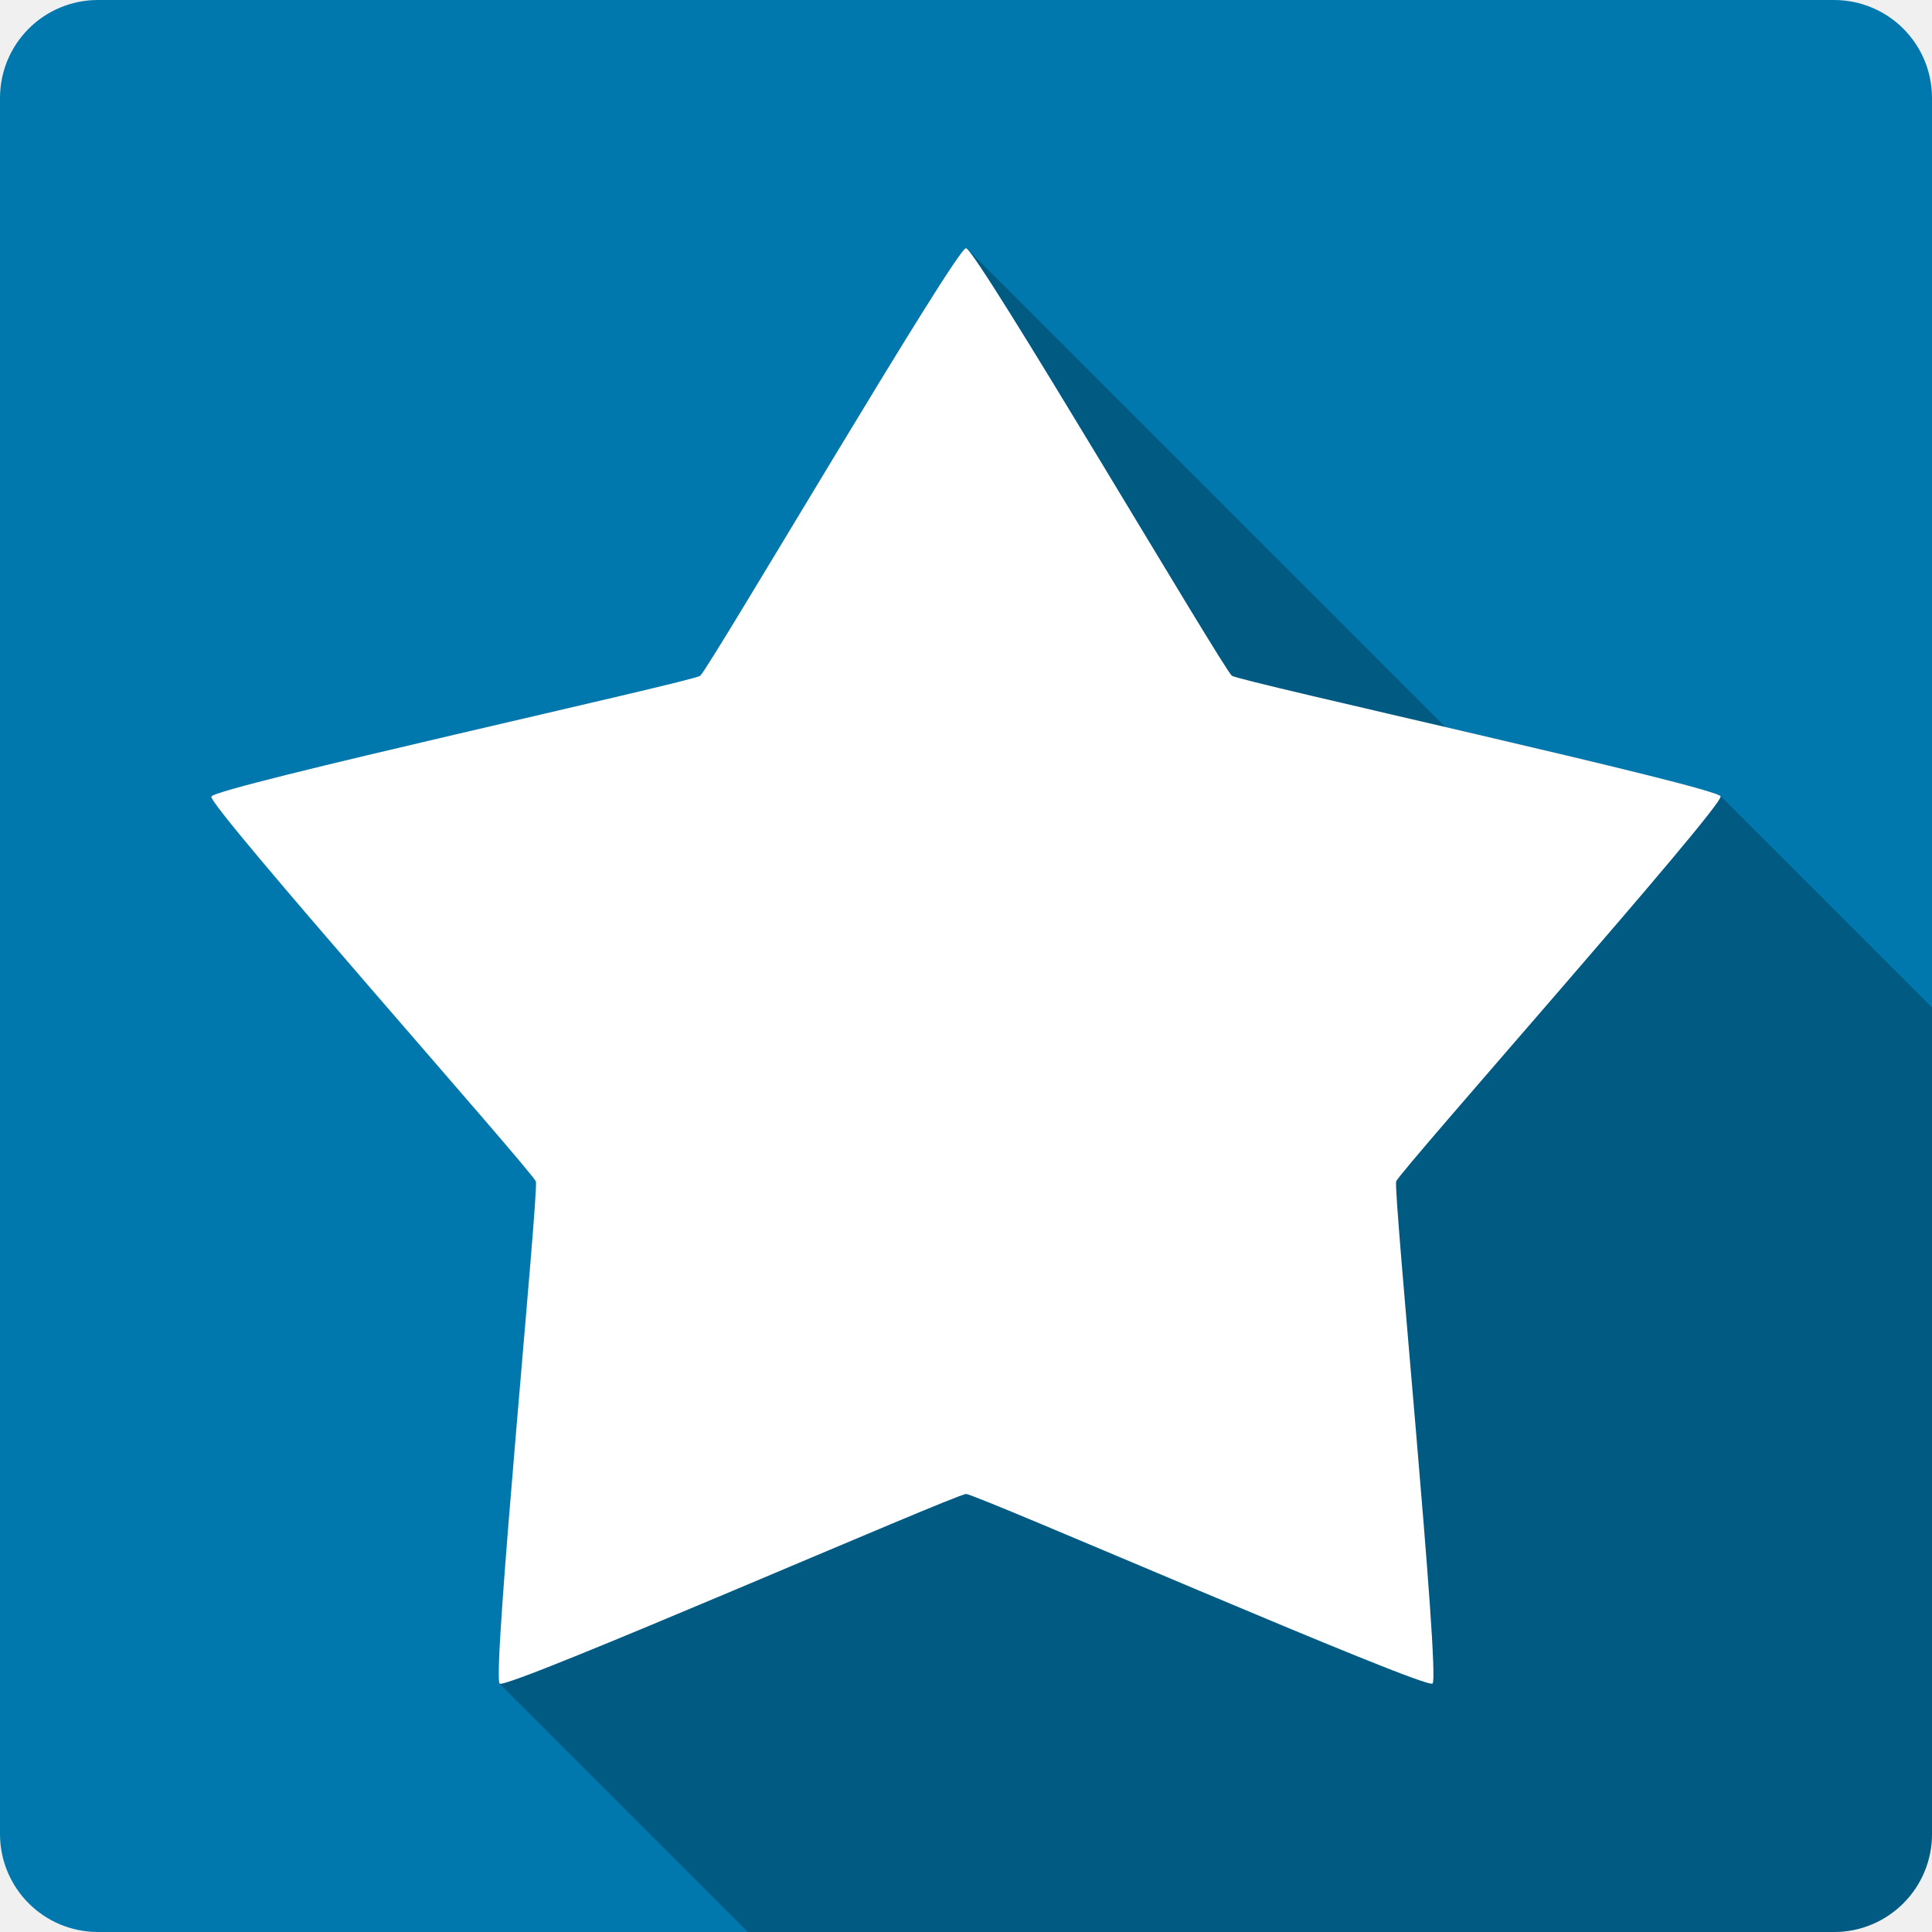
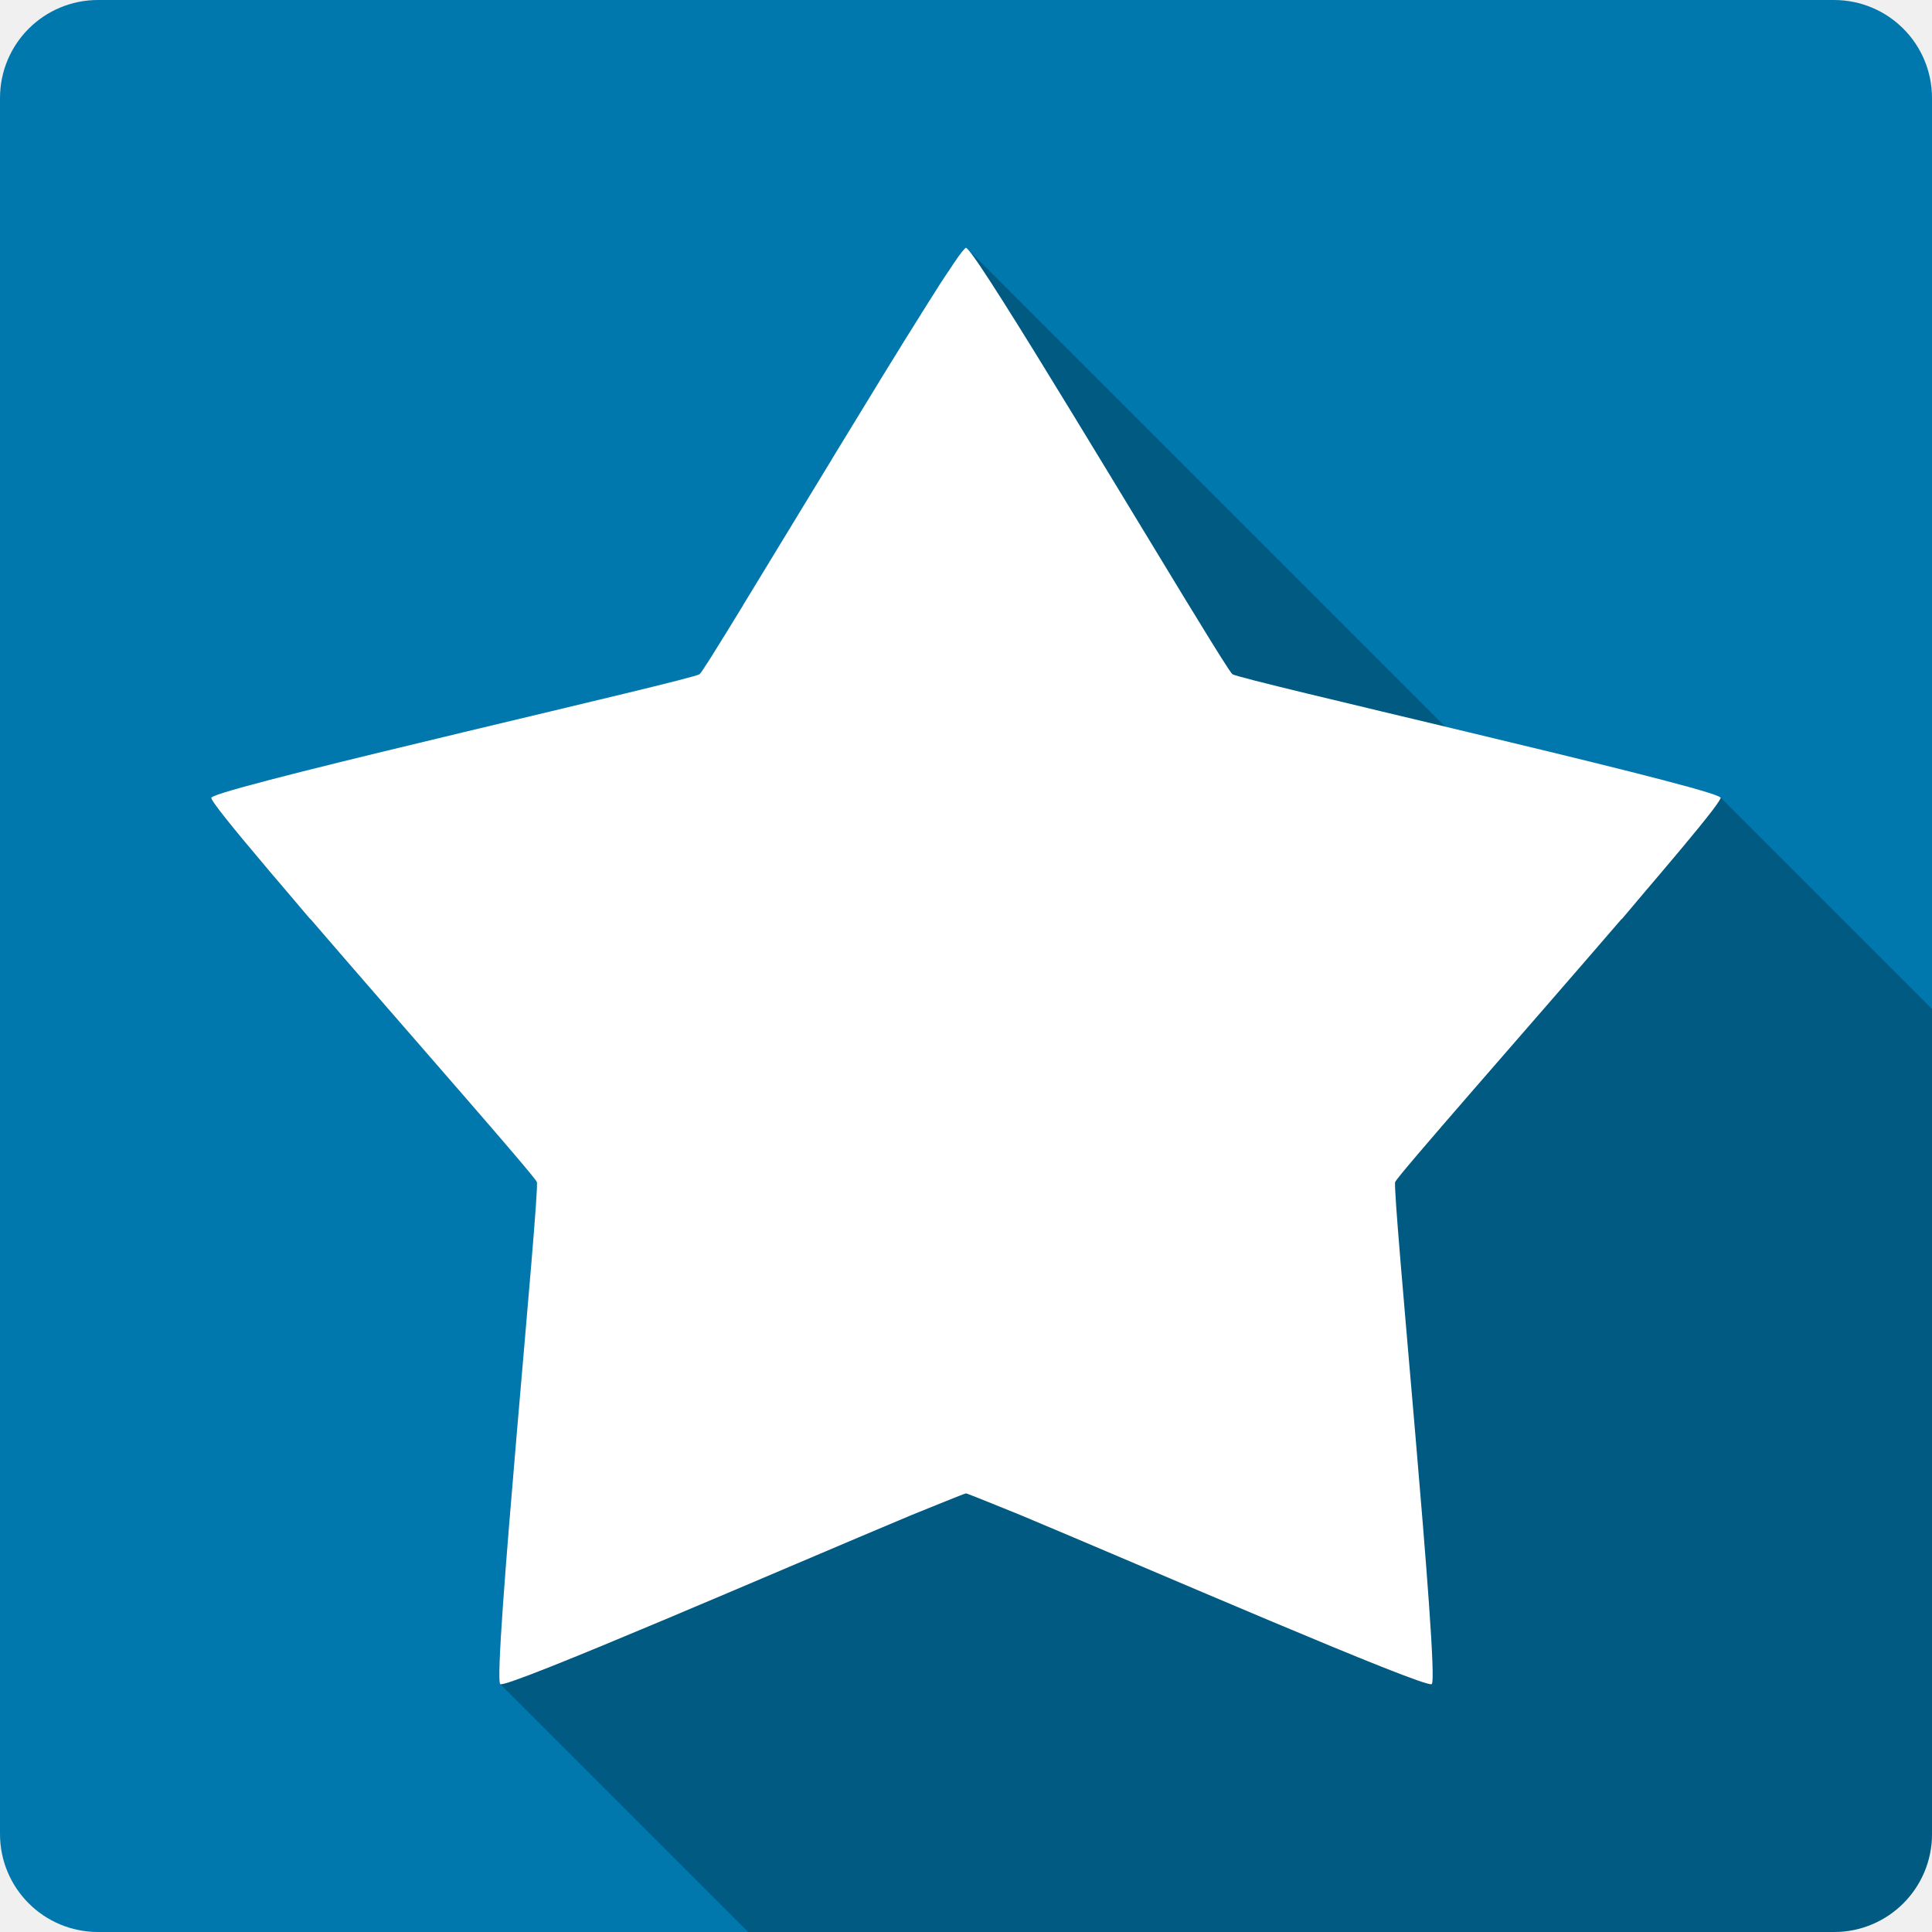
- <svg xmlns="http://www.w3.org/2000/svg" viewBox="0 0 512 512" id="svg2" version="1.1" width="100%" height="100%">
-   <defs id="defs4">
-     <clipPath clipPathUnits="userSpaceOnUse" id="clipPath3353">
-       <path style="fill:#ffcc67;fill-opacity:1;stroke:none" d="m 26,3.5e-6 c -14.397,0 -26,11.603 -26,26 L 1e-6,486 c 0,14.397 11.603,26 26,26 L 486,512 c 14.397,0 26,-11.603 26,-26 L 512,26 C 512,11.603 500.397,3.5e-6 486,3.5e-6 l -460,0 z" id="path3355" />
-     </clipPath>
-   </defs>
-   <path id="rect2986" d="m 26,3.5e-6 c -14.397,0 -26,11.603 -26,26 L 1e-6,486 c 0,14.397 11.603,26 26,26 L 486,512 c 14.397,0 26,-11.603 26,-26 L 512,26 C 512,11.603 500.397,3.5e-6 486,3.5e-6 l -460,0 z" style="fill:#0078ad;fill-opacity:1;stroke:none" />
-   <text style="font-size:4848.352px;line-height:125%;letter-spacing:0;word-spacing:0;font-family:Gentium Book Basic" id="text54" font-size="208.33" letter-spacing="0" line-height="125%" word-spacing="0" y="1385.173" x="-27127.777">
-     <tspan id="tspan56" y="1385.173" x="-27127.777" />
-   </text>
-   <text style="font-size:1761.716px;text-anchor:middle;font-family:Arial" id="text58" transform="scale(4.012821,0.2492013)" font-size="75.7" y="-7541.471" x="633.939" />
-   <text style="font-size:4848.352px;line-height:125%;letter-spacing:0;word-spacing:0;font-family:Gentium Book Basic" id="text60" font-size="208.33" letter-spacing="0" line-height="125%" word-spacing="0" y="2297.22" x="-27262.521">
-     <tspan id="tspan62" y="2297.22" x="-27262.521" />
-   </text>
-   <text style="font-size:1761.716px;text-anchor:middle;font-family:Arial" id="text64" transform="scale(4.012821,0.2492013)" font-size="75.7" y="-3881.662" x="600.403" />
-   <text transform="scale(1.050824,0.9516339)" x="-12798.87" y="-4748.871" word-spacing="0" line-height="125%" letter-spacing="0" font-size="127.88" id="text68" style="font-size:2976.07px;line-height:125%;letter-spacing:0;word-spacing:0;fill:#555753;font-family:Gentium Book Basic">
-     <tspan x="-12798.87" y="-4748.871" id="tspan70" />
-   </text>
-   <text x="1349.368" y="-27097.301" font-size="46.47" transform="scale(4.216765,0.2371486)" id="text72" style="font-size:1081.478px;text-anchor:middle;fill:#555753;font-family:Arial" />
-   <text transform="scale(1.050824,0.9516339)" x="-3396.136" y="-5573.876" word-spacing="0" line-height="125%" letter-spacing="0" font-size="68.46" id="text74" style="font-size:1593.226px;line-height:125%;letter-spacing:0;word-spacing:0;fill:#555753;font-family:Gentium Book Basic">
-     <tspan x="-3396.136" y="-5573.876" id="tspan76" />
-   </text>
-   <text x="1583.467" y="-26671.412" font-size="24.874" transform="scale(4.216765,0.2371486)" id="text78" style="font-size:578.883px;text-anchor:middle;fill:#555753;font-family:Arial" />
-   <text x="-39462.18" y="-1728.45" word-spacing="0" line-height="125%" letter-spacing="0" font-size="200" id="text80" style="font-size:4654.492px;line-height:125%;letter-spacing:0;word-spacing:0;fill:#555753;font-family:Gentium Book Basic">
-     <tspan x="-39462.18" y="-1728.45" id="tspan82" />
-   </text>
-   <text x="-2735.431" y="-19511.365" font-size="72.67" transform="scale(4.012821,0.2492013)" id="text84" style="font-size:1691.201px;text-anchor:middle;fill:#555753;font-family:Arial" />
-   <text x="-25279.244" y="-13954.87" word-spacing="0" line-height="125%" letter-spacing="0" font-size="208.33" id="text88" style="font-size:4848.352px;line-height:125%;letter-spacing:0;word-spacing:0;fill:#000000;stroke:#cd1d31;stroke-width:23.272;font-family:Gentium Book Basic">
-     <tspan x="-25279.244" y="-13954.87" id="tspan90" style="stroke-width:23.272" />
-   </text>
-   <text x="1094.731" y="-69098.438" font-size="75.7" transform="scale(4.012821,0.2492013)" id="text92" style="font-size:1761.716px;text-anchor:middle;fill:#000000;stroke:none;font-family:Arial" />
-   <text x="-25414.225" y="-13042.822" word-spacing="0" line-height="125%" letter-spacing="0" font-size="208.33" id="text94" style="font-size:4848.352px;line-height:125%;letter-spacing:0;word-spacing:0;fill:#000000;stroke:#cd1d31;stroke-width:23.272;font-family:Gentium Book Basic">
-     <tspan x="-25414.225" y="-13042.822" id="tspan96" style="stroke-width:23.272" />
-   </text>
-   <text x="1061.056" y="-65438.398" font-size="75.7" transform="scale(4.012821,0.2492013)" id="text98" style="font-size:1761.716px;text-anchor:middle;fill:#000000;stroke:none;font-family:Arial" />
-   <g id="g102" style="fill:#555753;stroke:#cd1d31" transform="matrix(23.27246,0,0,23.27246,0,-11403.51)">
-     <text transform="scale(1.05082,0.95163)" x="-474.37" y="-381.81" word-spacing="0" line-height="125%" letter-spacing="0" font-size="127.88" id="text104" style="font-size:127.88px;line-height:125%;letter-spacing:0;word-spacing:0;font-family:Gentium Book Basic">
-       <tspan x="-474.37" y="-381.81" id="tspan106" />
-     </text>
-     <text x="76.82" y="-1877.64" font-size="46.47" transform="scale(4.21679,0.23715)" id="text108" style="font-size:46.47px;text-anchor:middle;font-family:Arial" />
-     <text transform="scale(1.05082,0.95163)" x="-70.35" y="-417.25" word-spacing="0" line-height="125%" letter-spacing="0" font-size="68.46" id="text110" style="font-size:68.46px;line-height:125%;letter-spacing:0;word-spacing:0;font-family:Gentium Book Basic">
-       <tspan x="-70.35" y="-417.25" id="tspan112" />
-     </text>
-     <text x="86.87" y="-1859.34" font-size="24.874" transform="scale(4.21679,0.23715)" id="text114" style="font-size:24.874px;text-anchor:middle;font-family:Arial" />
-     <text x="-1616.23" y="-243.42" word-spacing="0" line-height="125%" letter-spacing="0" font-size="200" id="text116" style="font-size:200px;line-height:125%;letter-spacing:0;word-spacing:0;font-family:Gentium Book Basic">
-       <tspan x="-1616.23" y="-243.42" id="tspan118" />
-     </text>
-   </g>
-   <text x="-2274.871" y="-81068.336" font-size="72.67" transform="scale(4.012821,0.2492013)" id="text120" style="font-size:1691.201px;text-anchor:middle;fill:#555753;stroke:none;font-family:Arial" />
-   <text x="-8303.613" y="-20644.307" word-spacing="0" line-height="125%" letter-spacing="0" font-size="200" id="text124" style="font-size:4654.492px;line-height:125%;letter-spacing:0;word-spacing:0;fill:#000000;stroke:#cd1d31;stroke-width:23.272;font-family:Gentium Book Basic">
-     <tspan x="-8303.613" y="-20644.307" id="tspan126" style="stroke-width:23.272" />
-   </text>
-   <text x="5029.153" y="-95417.367" font-size="72.67" transform="scale(4.012821,0.2492013)" id="text128" style="font-size:1691.201px;text-anchor:middle;fill:#000000;stroke:none;font-family:Arial" />
-   <text x="12632.757" y="-23525.902" word-spacing="0" line-height="125%" letter-spacing="0" font-size="200" id="text130" style="font-size:4654.492px;line-height:125%;letter-spacing:0;word-spacing:0;fill:#000000;stroke:#cd1d31;stroke-width:23.272;font-family:Gentium Book Basic">
-     <tspan x="12632.757" y="-23525.902" id="tspan132" style="stroke-width:23.272" />
-   </text>
-   <g id="g134" style="fill:#000000;stroke:none" transform="matrix(23.27246,0,0,23.27246,0,-11403.51)">
-     <text x="440.29" y="-2630.6" font-size="72.67" transform="scale(4.0128,0.2492)" id="text136" style="font-size:72.67px;text-anchor:middle;font-family:Arial" />
-     <text font-size="6.437" letter-spacing="0" line-height="125%" word-spacing="0" y="510.33" x="-32.917" id="text138" style="font-size:6.437px;line-height:125%;letter-spacing:0;word-spacing:0;font-family:Gentium Book Basic">
-       <tspan y="510.33" x="-32.917" id="tspan140" />
-     </text>
-     <text transform="scale(4.0128,0.2492)" font-size="2.339" y="2030.49" x="1.614" id="text142" style="font-size:2.339px;text-anchor:middle;font-family:Arial" />
-     <text font-size="6.437" letter-spacing="0" line-height="125%" word-spacing="0" y="506.35" x="-3.962" id="text144" style="font-size:6.437px;line-height:125%;letter-spacing:0;word-spacing:0;font-family:Gentium Book Basic">
-       <tspan y="506.35" x="-3.962" id="tspan146" />
-     </text>
-     <text transform="scale(4.0128,0.2492)" font-size="2.339" y="2014.49" x="8.83" id="text148" style="font-size:2.339px;text-anchor:middle;font-family:Arial" />
-     <text font-size="6.437" letter-spacing="0" line-height="125%" word-spacing="0" y="508.31" x="-14.03" id="text150" style="font-size:6.437px;line-height:125%;letter-spacing:0;word-spacing:0;font-family:Gentium Book Basic">
-       <tspan y="508.31" x="-14.03" id="tspan152" />
-     </text>
-     <text transform="scale(4.0128,0.2492)" font-size="2.339" y="2022.39" x="6.32" id="text154" style="font-size:2.339px;text-anchor:middle;font-family:Arial" />
-     <text font-size="6.437" letter-spacing="0" line-height="125%" word-spacing="0" y="498.93" x="40.12" id="text156" style="font-size:6.437px;line-height:125%;letter-spacing:0;word-spacing:0;font-family:Gentium Book Basic">
-       <tspan y="498.93" x="40.12" id="tspan158" />
-     </text>
-     <text transform="scale(4.0128,0.2492)" font-size="2.339" y="1984.74" x="19.817" id="text160" style="font-size:2.339px;text-anchor:middle;font-family:Arial" />
-     <text font-size="6.437" letter-spacing="0" line-height="125%" word-spacing="0" y="500.64" x="64.12" id="text162" style="font-size:6.437px;line-height:125%;letter-spacing:0;word-spacing:0;font-family:Gentium Book Basic">
-       <tspan y="500.64" x="64.12" id="tspan164" />
-     </text>
-     <text transform="scale(4.0128,0.2492)" font-size="2.339" y="1991.61" x="25.795" id="text166" style="font-size:2.339px;text-anchor:middle;font-family:Arial" />
-     <text font-size="6.437" letter-spacing="0" line-height="125%" word-spacing="0" y="496.66" x="93.07" id="text168" style="font-size:6.437px;line-height:125%;letter-spacing:0;word-spacing:0;font-family:Gentium Book Basic">
-       <tspan y="496.66" x="93.07" id="tspan170" />
-     </text>
-     <text transform="scale(4.0128,0.2492)" font-size="2.339" y="1975.62" x="33.01" id="text172" style="font-size:2.339px;text-anchor:middle;font-family:Arial" />
-     <text font-size="6.437" letter-spacing="0" line-height="125%" word-spacing="0" y="494.96" x="65" id="text174" style="font-size:6.437px;line-height:125%;letter-spacing:0;word-spacing:0;font-family:Gentium Book Basic">
-       <tspan y="494.96" x="65" id="tspan176" />
-     </text>
-     <text transform="scale(4.0128,0.2492)" font-size="2.339" y="1968.82" x="26.02" id="text178" style="font-size:2.339px;text-anchor:middle;font-family:Arial" />
-     <text font-size="6.437" letter-spacing="0" line-height="125%" word-spacing="0" y="490.98" x="93.96" id="text180" style="font-size:6.437px;line-height:125%;letter-spacing:0;word-spacing:0;font-family:Gentium Book Basic">
-       <tspan y="490.98" x="93.96" id="tspan182" />
-     </text>
-     <text transform="scale(4.0128,0.2492)" font-size="2.339" y="1952.82" x="33.23" id="text184" style="font-size:2.339px;text-anchor:middle;font-family:Arial" />
-     <text font-size="6.437" letter-spacing="0" line-height="125%" word-spacing="0" y="518.18" x="29.391" id="text186" style="font-size:6.437px;line-height:125%;letter-spacing:0;word-spacing:0;font-family:Gentium Book Basic">
-       <tspan y="518.18" x="29.391" id="tspan188" />
-     </text>
-     <text transform="scale(4.0128,0.2492)" font-size="2.339" y="2061.98" x="17.14" id="text190" style="font-size:2.339px;text-anchor:middle;font-family:Arial" />
-     <text font-size="6.437" letter-spacing="0" line-height="125%" word-spacing="0" y="514.19" x="58.35" id="text192" style="font-size:6.437px;line-height:125%;letter-spacing:0;word-spacing:0;font-family:Gentium Book Basic">
-       <tspan y="514.19" x="58.35" id="tspan194" />
-     </text>
-     <text transform="scale(4.0128,0.2492)" font-size="2.339" y="2045.99" x="24.357" id="text196" style="font-size:2.339px;text-anchor:middle;font-family:Arial" />
-   </g>
-   <text style="font-size:3007.5px;line-height:125%;letter-spacing:0;word-spacing:0;font-family:Gentium Book Basic" id="text198" y="-567.62" x="-183.783" word-spacing="0" line-height="125%" letter-spacing="0" font-size="129.23">
-     <tspan id="tspan200" y="-567.62" x="-183.783" />
-   </text>
-   <text style="font-size:1092.729px;text-anchor:middle;font-family:Arial" id="text202" transform="scale(4.012821,0.2492013)" font-size="46.954" y="-10403.037" x="4540.667" />
-   <text style="font-size:3007.5px;line-height:125%;letter-spacing:0;word-spacing:0;font-family:Gentium Book Basic" id="text204" y="-2429.417" x="13343.73" word-spacing="0" line-height="125%" letter-spacing="0" font-size="129.23">
-     <tspan id="tspan206" y="-2429.417" x="13343.73" />
-   </text>
-   <text style="font-size:1092.729px;text-anchor:middle;font-family:Arial" id="text208" transform="scale(4.012821,0.2492013)" font-size="46.954" y="-17874.156" x="7911.665" />
-   <text style="font-size:3007.5px;line-height:125%;letter-spacing:0;word-spacing:0;font-family:Gentium Book Basic" id="text210" y="-6647.55" x="-11594.572" word-spacing="0" line-height="125%" letter-spacing="0" font-size="129.23">
-     <tspan id="tspan212" y="-6647.55" x="-11594.572" />
-   </text>
-   <text style="font-size:1092.729px;text-anchor:middle;font-family:Arial" id="text214" transform="scale(4.012821,0.2492013)" font-size="46.954" y="-34801.293" x="1697.159" />
-   <text style="font-size:3007.5px;line-height:125%;letter-spacing:0;word-spacing:0;font-family:Gentium Book Basic" id="text216" y="-11685.572" x="13959.753" word-spacing="0" line-height="125%" letter-spacing="0" font-size="129.23">
-     <tspan id="tspan218" y="-11685.572" x="13959.753" />
-   </text>
-   <text style="font-size:1092.729px;text-anchor:middle;font-family:Arial" id="text220" transform="scale(4.012821,0.2492013)" font-size="46.954" y="-55017.512" x="8065.262" />
-   <text style="font-size:3007.5px;line-height:125%;letter-spacing:0;word-spacing:0;font-family:Gentium Book Basic" id="text222" y="-13547.369" x="27487.334" word-spacing="0" line-height="125%" letter-spacing="0" font-size="129.23">
-     <tspan id="tspan224" y="-13547.369" x="27487.334" />
-   </text>
-   <text style="font-size:1092.729px;text-anchor:middle;font-family:Arial" id="text226" transform="scale(4.012821,0.2492013)" font-size="46.954" y="-62488.629" x="11436.261" />
-   <text style="font-size:3007.5px;line-height:125%;letter-spacing:0;word-spacing:0;font-family:Gentium Book Basic" id="text228" y="-24541.279" x="18431.555" word-spacing="0" line-height="125%" letter-spacing="0" font-size="129.23">
-     <tspan id="tspan230" y="-24541.279" x="18431.555" />
-   </text>
-   <text style="font-size:1092.729px;text-anchor:middle;font-family:Arial" id="text232" transform="scale(4.012821,0.2492013)" font-size="46.954" y="-106605.3" x="9179.542" />
-   <text style="font-size:3007.5px;line-height:125%;letter-spacing:0;word-spacing:0;font-family:Gentium Book Basic" id="text234" y="-26403.076" x="31958.906" word-spacing="0" line-height="125%" letter-spacing="0" font-size="129.23">
-     <tspan id="tspan236" y="-26403.076" x="31958.906" />
-   </text>
-   <text style="font-size:1092.729px;text-anchor:middle;font-family:Arial" id="text238" transform="scale(4.012821,0.2492013)" font-size="46.954" y="-114076.43" x="12550.773" />
-   <text style="font-size:4848.352px;line-height:125%;letter-spacing:0;word-spacing:0;font-family:Gentium Book Basic" id="text240" y="6520.706" x="-10694.858" word-spacing="0" line-height="125%" letter-spacing="0" font-size="208.33">
-     <tspan id="tspan242" y="6520.706" x="-10694.858" />
-   </text>
-   <g style="fill:#000000;fill-rule:evenodd;opacity:0.25" id="g3191" clip-path="url(#clipPath3353)">
-     <path d="m 455.976,211.057 c 0.832,2.544 -85.168,99.505 -85.976,102.025 l 388.909,388.909 c 0.808,-2.52 86.808,-99.481 85.976,-102.025 z" id="path3193" style="fill:#000000" />
-     <path d="m 370,313.082 c -0.832,2.544 11.769,131.508 9.63,133.078 l 388.909,388.909 c 2.14,-1.569 -10.462,-130.534 -9.63,-133.078 z" id="path3195" style="fill:#000000" />
-     <path d="m 379.63,446.16 c -2.164,1.569 -120.952,-50.24 -123.615,-50.24 l 388.909,388.909 c 2.663,0 121.451,51.809 123.615,50.24 z" id="path3197" style="fill:#000000" />
-     <path d="m 256.015,395.92 c -2.663,0 -121.427,51.833 -123.591,50.264 l 388.909,388.909 c 2.164,1.569 120.928,-50.264 123.591,-50.264 z" id="path3199" style="fill:#000000" />
-     <path d="m 132.424,446.184 c -0.005,-0.003 -0.009,-0.007 -0.013,-0.011 l 388.909,388.909 c 0.004,0.004 0.009,0.008 0.013,0.011 z" id="path3201" style="fill:#000000" />
-     <path d="m 132.411,446.172 c -2.098,-2.098 10.426,-130.551 9.595,-133.066 l 388.909,388.909 c 0.83,2.515 -11.693,130.969 -9.595,133.066 z" id="path3203" style="fill:#000000" />
-     <path d="M 142.006,313.106 C 141.174,310.562 55.174,213.624 56.006,211.104 L 444.915,600.013 c -0.832,2.52 85.168,99.458 86,102.002 z" id="path3205" style="fill:#000000" />
-     <path d="M 56.006,211.104 C 56.838,208.56 183.377,180.67 185.541,179.101 l 388.909,388.909 c -2.164,1.569 -128.703,29.459 -129.535,32.003 z" id="path3207" style="fill:#000000" />
-     <path d="m 185.541,179.101 c 2.164,-1.569 67.763,-113.319 70.45,-113.319 L 644.9,454.69 c -2.687,0 -68.286,111.75 -70.45,113.319 z" id="path3209" style="fill:#000000" />
-     <path d="m 255.991,65.781 c 0.075,0 0.199,0.088 0.37,0.259 L 645.27,454.95 c -0.171,-0.171 -0.296,-0.259 -0.37,-0.259 z" id="path3211" style="fill:#000000" />
-     <path d="m 256.362,66.041 c 5.889,5.889 67.176,110.132 70.053,112.992 l 388.909,388.909 c -2.877,-2.861 -64.164,-107.103 -70.053,-112.992 z" id="path3213" style="fill:#000000" />
-     <path d="m 326.415,179.033 c 0.019,0.019 0.036,0.034 0.05,0.044 l 388.909,388.909 c -0.014,-0.01 -0.031,-0.025 -0.05,-0.044 z" id="path3215" style="fill:#000000" />
-     <path d="m 326.465,179.077 c 2.145,1.556 126.53,28.952 129.485,31.907 L 844.859,599.893 C 841.903,596.937 717.519,569.541 715.374,567.986 z" id="path3217" style="fill:#000000" />
-     <path d="m 455.95,210.984 c 0.026,0.026 0.043,0.05 0.05,0.072 L 844.909,599.965 c -0.007,-0.022 -0.024,-0.046 -0.05,-0.072 z" id="path3219" style="fill:#000000" />
-   </g>
-   <path style="fill:#ffffff;fill-rule:evenodd" id="path244" d="m 455.976,211.057 c 0.832,2.544 -85.168,99.505 -85.976,102.025 -0.832,2.544 11.769,131.508 9.63,133.078 -2.164,1.569 -120.952,-50.24 -123.615,-50.24 -2.663,0 -121.427,51.833 -123.591,50.264 -2.164,-1.569 10.414,-130.557 9.582,-133.078 -0.832,-2.544 -86.832,-99.481 -86,-102.002 0.832,-2.544 127.371,-30.434 129.535,-32.003 2.164,-1.569 67.763,-113.319 70.45,-113.319 2.663,0 68.31,111.75 70.474,113.296 2.164,1.569 128.727,29.435 129.535,31.98" />
+ <svg xmlns="http://www.w3.org/2000/svg" height="100%" width="100%" version="1.1" id="svg2" viewBox="0 0 512 512">
+   <defs id="defs506" />
+   <path style="fill:#0078ad;fill-opacity:1;stroke:none" d="M 26,0 C 11.603,0 0,11.603 0,26 l 0,460 c 0,14.397 11.603,26 26,26 l 460,0 c 14.397,0 26,-11.603 26,-26 L 512,26 C 512,11.603 500.397,0 486,0 L 26,0 Z" id="rect2986" />
+   <path id="path4070" d="m 256.002,65.66 c -0.044,0 -0.086,0.039 -0.164,0.1 -0.069,0.053 -0.167,0.13 -0.262,0.229 -0.006,0.006 0.006,0.027 0,0.033 -0.201,0.211 -0.477,0.483 -0.785,0.883 -0.006,0.008 0.006,0.025 0,0.033 -0.311,0.405 -0.701,0.889 -1.113,1.473 -0.006,0.008 0.006,0.025 0,0.033 -0.415,0.588 -0.866,1.244 -1.375,1.998 -0.005,0.008 0.005,0.023 0,0.031 -1.026,1.522 -2.273,3.352 -3.635,5.469 -0.005,0.009 0.005,0.022 0,0.031 -1.364,2.12 -2.879,4.529 -4.518,7.139 -0.005,0.009 0.005,0.023 0,0.031 -1.64,2.612 -3.418,5.42 -5.271,8.414 -0.005,0.008 0.005,0.025 0,0.033 -1.855,2.996 -3.82,6.157 -5.826,9.428 -0.005,0.008 0.005,0.025 0,0.033 -4.019,6.551 -8.281,13.521 -12.539,20.527 -0.005,0.008 0.005,0.023 0,0.031 -8.521,14.02 -17.062,28.069 -23.572,38.73 -0.004,0.006 0.004,0.025 0,0.031 -3.249,5.321 -6.012,9.806 -8.02,12.998 -0.004,0.006 0.004,0.026 0,0.031 -0.997,1.585 -1.826,2.836 -2.424,3.732 -0.004,0.005 0.004,0.028 0,0.033 -0.591,0.886 -0.977,1.409 -1.111,1.506 -2.097,1.521 -120.751,28.417 -128.922,32.41 -0.148,0.072 -0.254,0.14 -0.328,0.197 -0.058,0.044 -0.119,0.063 -0.131,0.098 -0.002,0.005 8.4e-4,0.027 0,0.033 -0.223,0.681 5.894,8.201 14.83,18.758 0.372,0.442 0.634,0.759 1.016,1.211 1.201,1.415 2.343,2.747 3.633,4.258 2.149,2.529 4.231,5.017 6.549,7.725 l 0.561,0.561 c 25.152,29.214 59.154,67.757 59.676,69.336 0.831,2.54 -11.801,130.937 -9.703,133.035 l 0.014,0.012 65.695,65.695 287.725,0 c 14.397,0 26,-11.603 26,-26 l 0,-218.604 -56.043,-56.043 c -0.022,-0.022 -0.053,-0.046 -0.092,-0.074 -0.074,-0.057 -0.178,-0.125 -0.326,-0.197 -4.366,-2.133 -39.732,-10.677 -72.551,-18.523 L 256.377,65.947 c -0.081,-0.081 -0.151,-0.143 -0.211,-0.188 -0.079,-0.06 -0.12,-0.1 -0.164,-0.1 z" style="opacity:0.25;fill:#000000;fill-rule:evenodd" />
+   <path id="path3163" d="m 256.001,65.661 c -0.044,0 -0.085,0.038 -0.164,0.098 -0.069,0.053 -0.167,0.13 -0.262,0.229 -0.006,0.006 0.006,0.026 0,0.033 -0.201,0.211 -0.478,0.484 -0.786,0.884 -0.006,0.008 0.006,0.024 0,0.033 -0.311,0.405 -0.701,0.889 -1.113,1.473 -0.006,0.008 0.006,0.024 0,0.033 -0.415,0.588 -0.866,1.243 -1.375,1.997 -0.005,0.008 0.005,0.024 0,0.033 -1.026,1.522 -2.272,3.35 -3.634,5.467 -0.005,0.009 0.005,0.024 0,0.033 -1.364,2.12 -2.879,4.527 -4.518,7.137 -0.005,0.009 0.005,0.024 0,0.033 -1.64,2.612 -3.417,5.42 -5.271,8.414 -0.005,0.008 0.005,0.024 0,0.033 -1.855,2.996 -3.821,6.158 -5.827,9.428 -0.005,0.008 0.005,0.025 0,0.033 -4.019,6.551 -8.28,13.521 -12.539,20.527 -0.005,0.008 0.005,0.025 0,0.033 -8.521,14.02 -17.061,28.067 -23.571,38.729 -0.004,0.006 0.004,0.026 0,0.033 -3.249,5.321 -6.013,9.805 -8.021,12.997 -0.004,0.006 0.004,0.027 0,0.033 -0.997,1.585 -1.825,2.835 -2.423,3.732 -0.004,0.005 0.004,0.027 0,0.033 -0.591,0.886 -0.979,1.409 -1.113,1.506 -2.097,1.521 -120.751,28.418 -128.922,32.41 -0.148,0.072 -0.253,0.139 -0.327,0.196 -0.058,0.044 -0.12,0.063 -0.131,0.098 -0.002,0.005 8.3e-4,0.027 0,0.033 -0.223,0.681 5.894,8.202 14.83,18.759 0.372,0.442 0.633,0.76 1.015,1.211 1.201,1.415 2.344,2.746 3.634,4.256 2.149,2.529 4.23,5.018 6.548,7.726 l 0.36,0.327 c 25.17,29.24 59.355,67.985 59.878,69.568 0.833,2.545 -11.855,131.477 -9.69,133.047 1.724,1.25 76.508,-31.21 108.559,-44.622 0.075,-0.03 0.31,-0.13 0.393,-0.164 3.515,-1.424 14.168,-5.762 14.47,-5.762 0.302,0 10.955,4.338 14.47,5.762 0.138,0.058 0.253,0.105 0.393,0.164 32.051,13.412 106.835,45.872 108.559,44.622 2.165,-1.57 -10.523,-130.501 -9.69,-133.047 0.523,-1.583 34.707,-40.328 59.878,-69.568 l 0.36,-0.327 c 2.209,-2.582 4.163,-4.945 6.22,-7.366 1.294,-1.522 2.717,-3.183 3.929,-4.616 8.002,-9.432 13.914,-16.619 15.42,-19.053 0.148,-0.24 0.298,-0.476 0.36,-0.622 0.055,-0.131 0.115,-0.242 0.098,-0.295 -0.013,-0.04 -0.058,-0.079 -0.131,-0.131 -0.074,-0.057 -0.179,-0.124 -0.327,-0.196 -8.171,-3.993 -126.825,-30.89 -128.922,-32.41 -0.071,-0.057 -0.206,-0.202 -0.393,-0.458 -0.184,-0.252 -0.428,-0.61 -0.72,-1.048 -7.822,-11.737 -52.445,-86.937 -65.803,-106.725 -1.022,-1.514 -1.861,-2.687 -2.488,-3.503 -0.472,-0.612 -0.832,-1.018 -1.048,-1.179 -0.079,-0.06 -0.119,-0.098 -0.164,-0.098 z" style="fill:#ffffff;fill-rule:evenodd" />
</svg>
